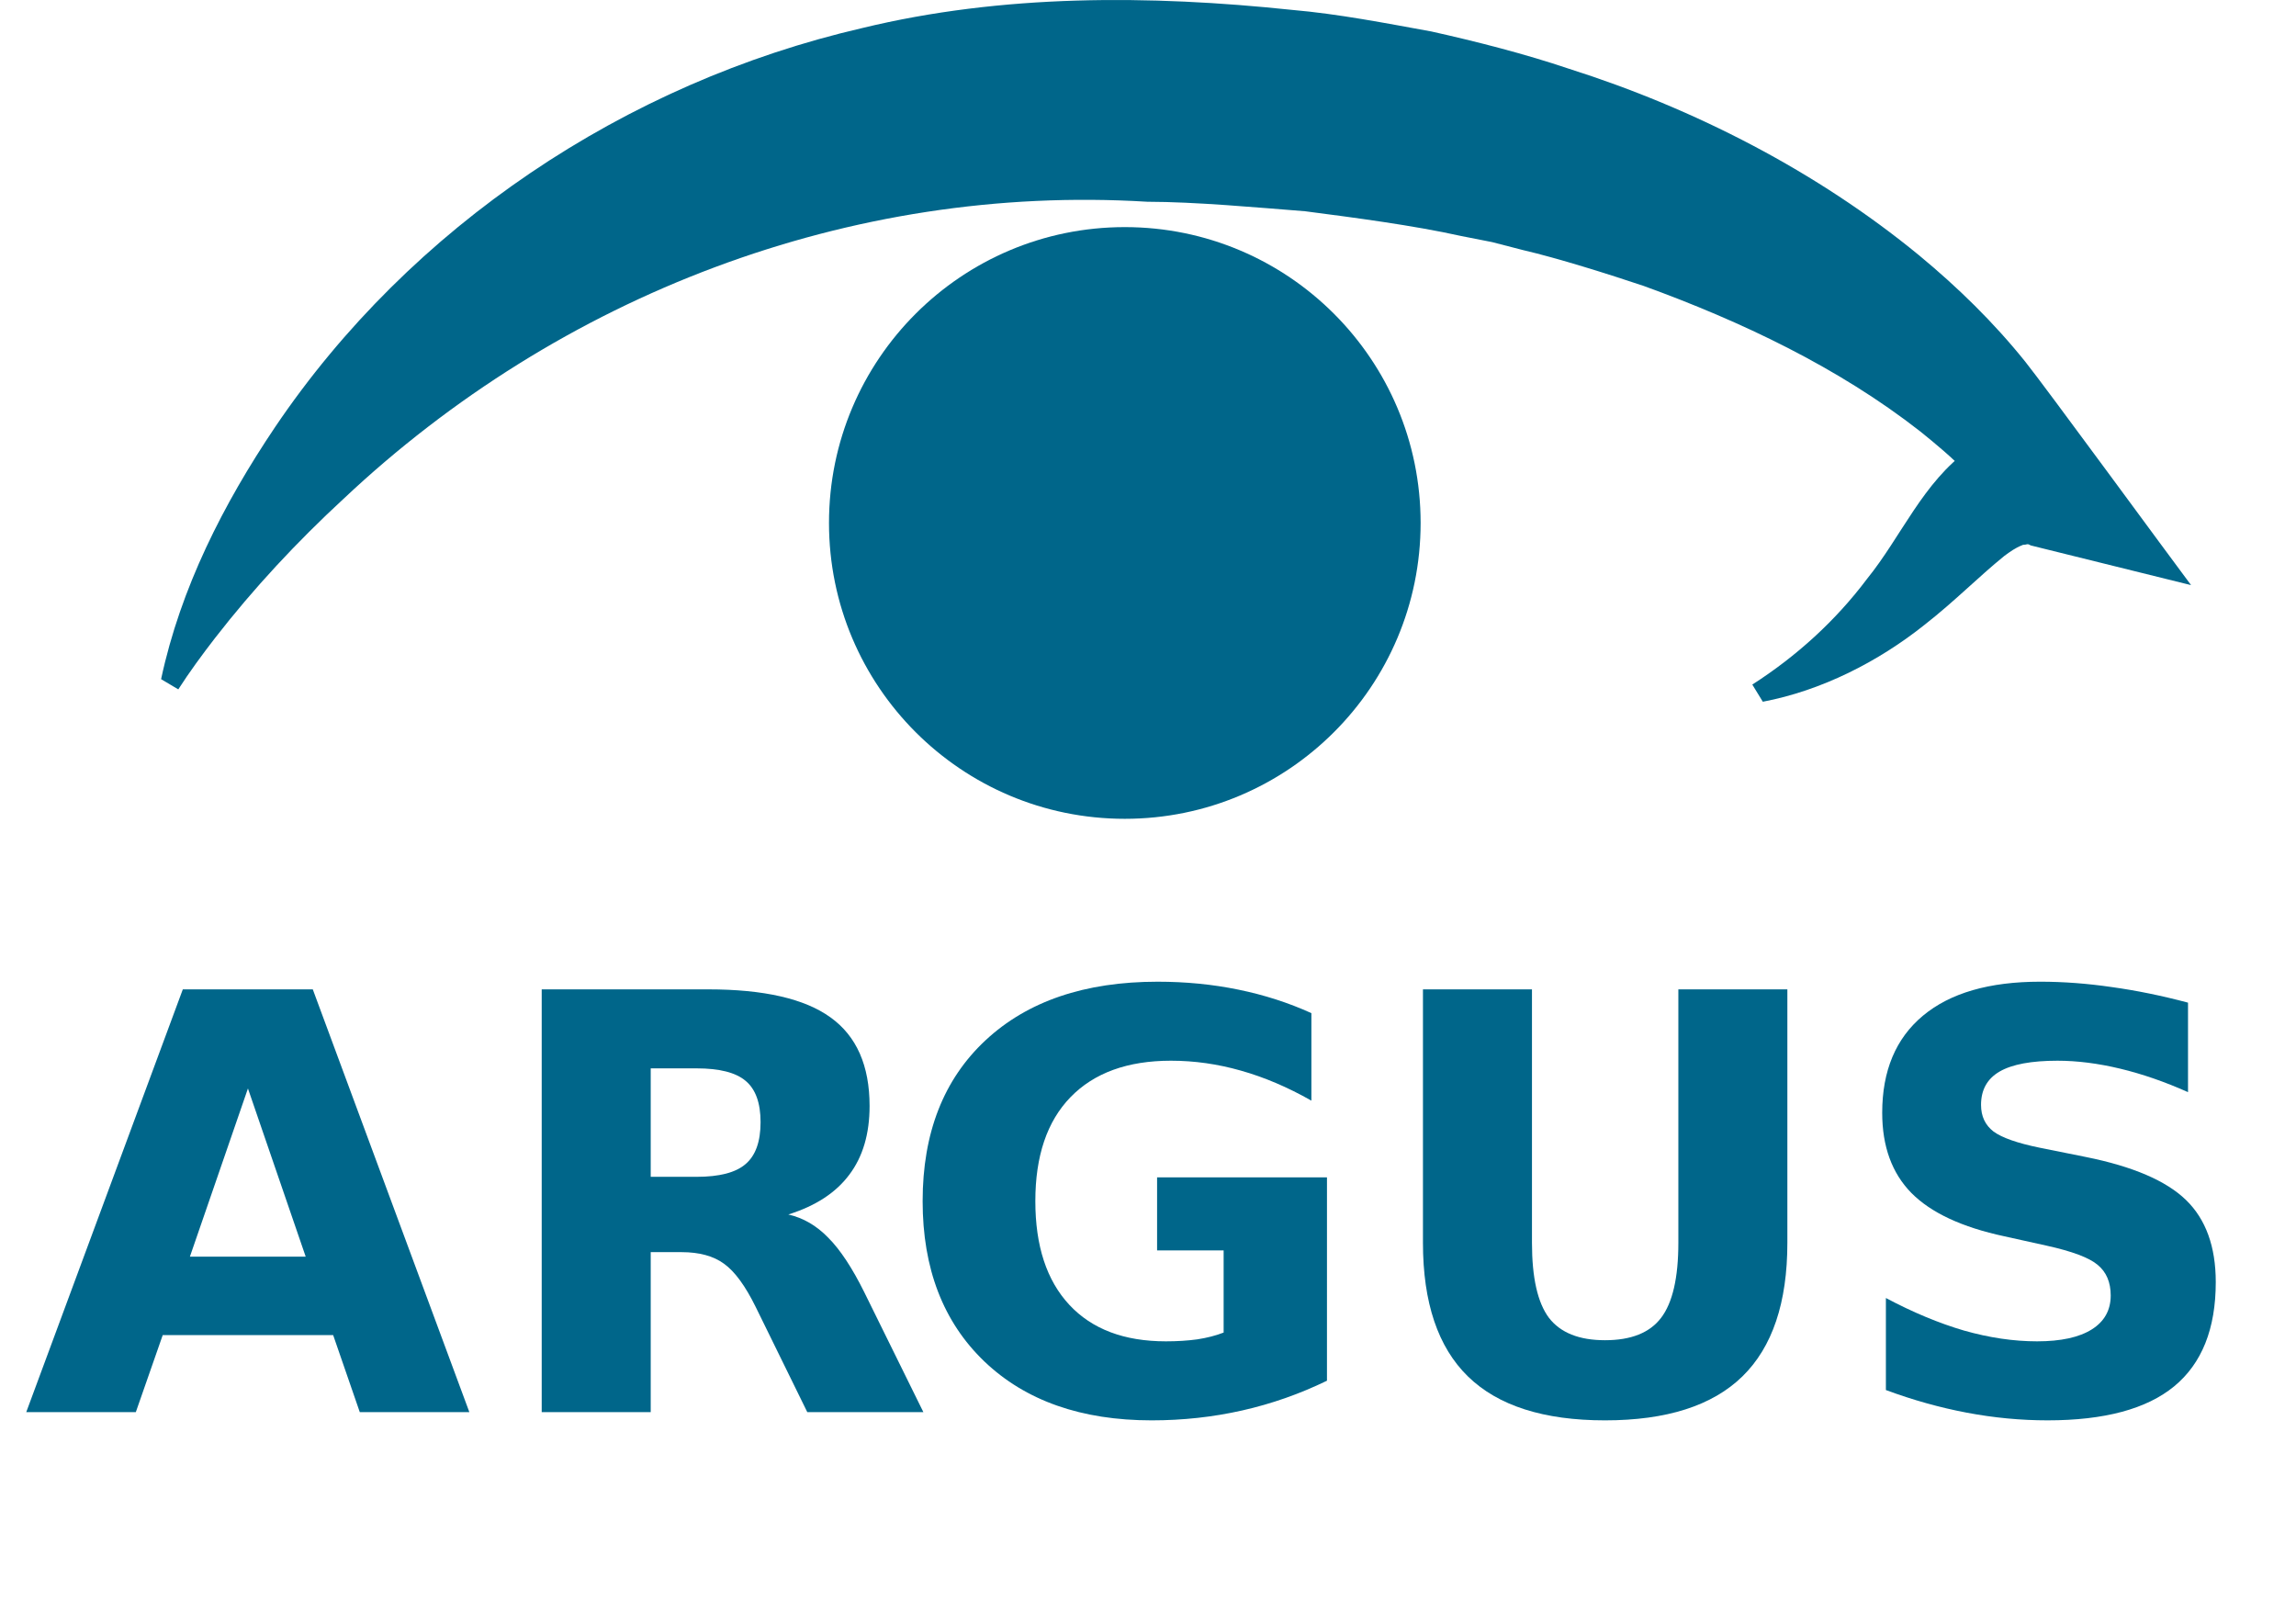
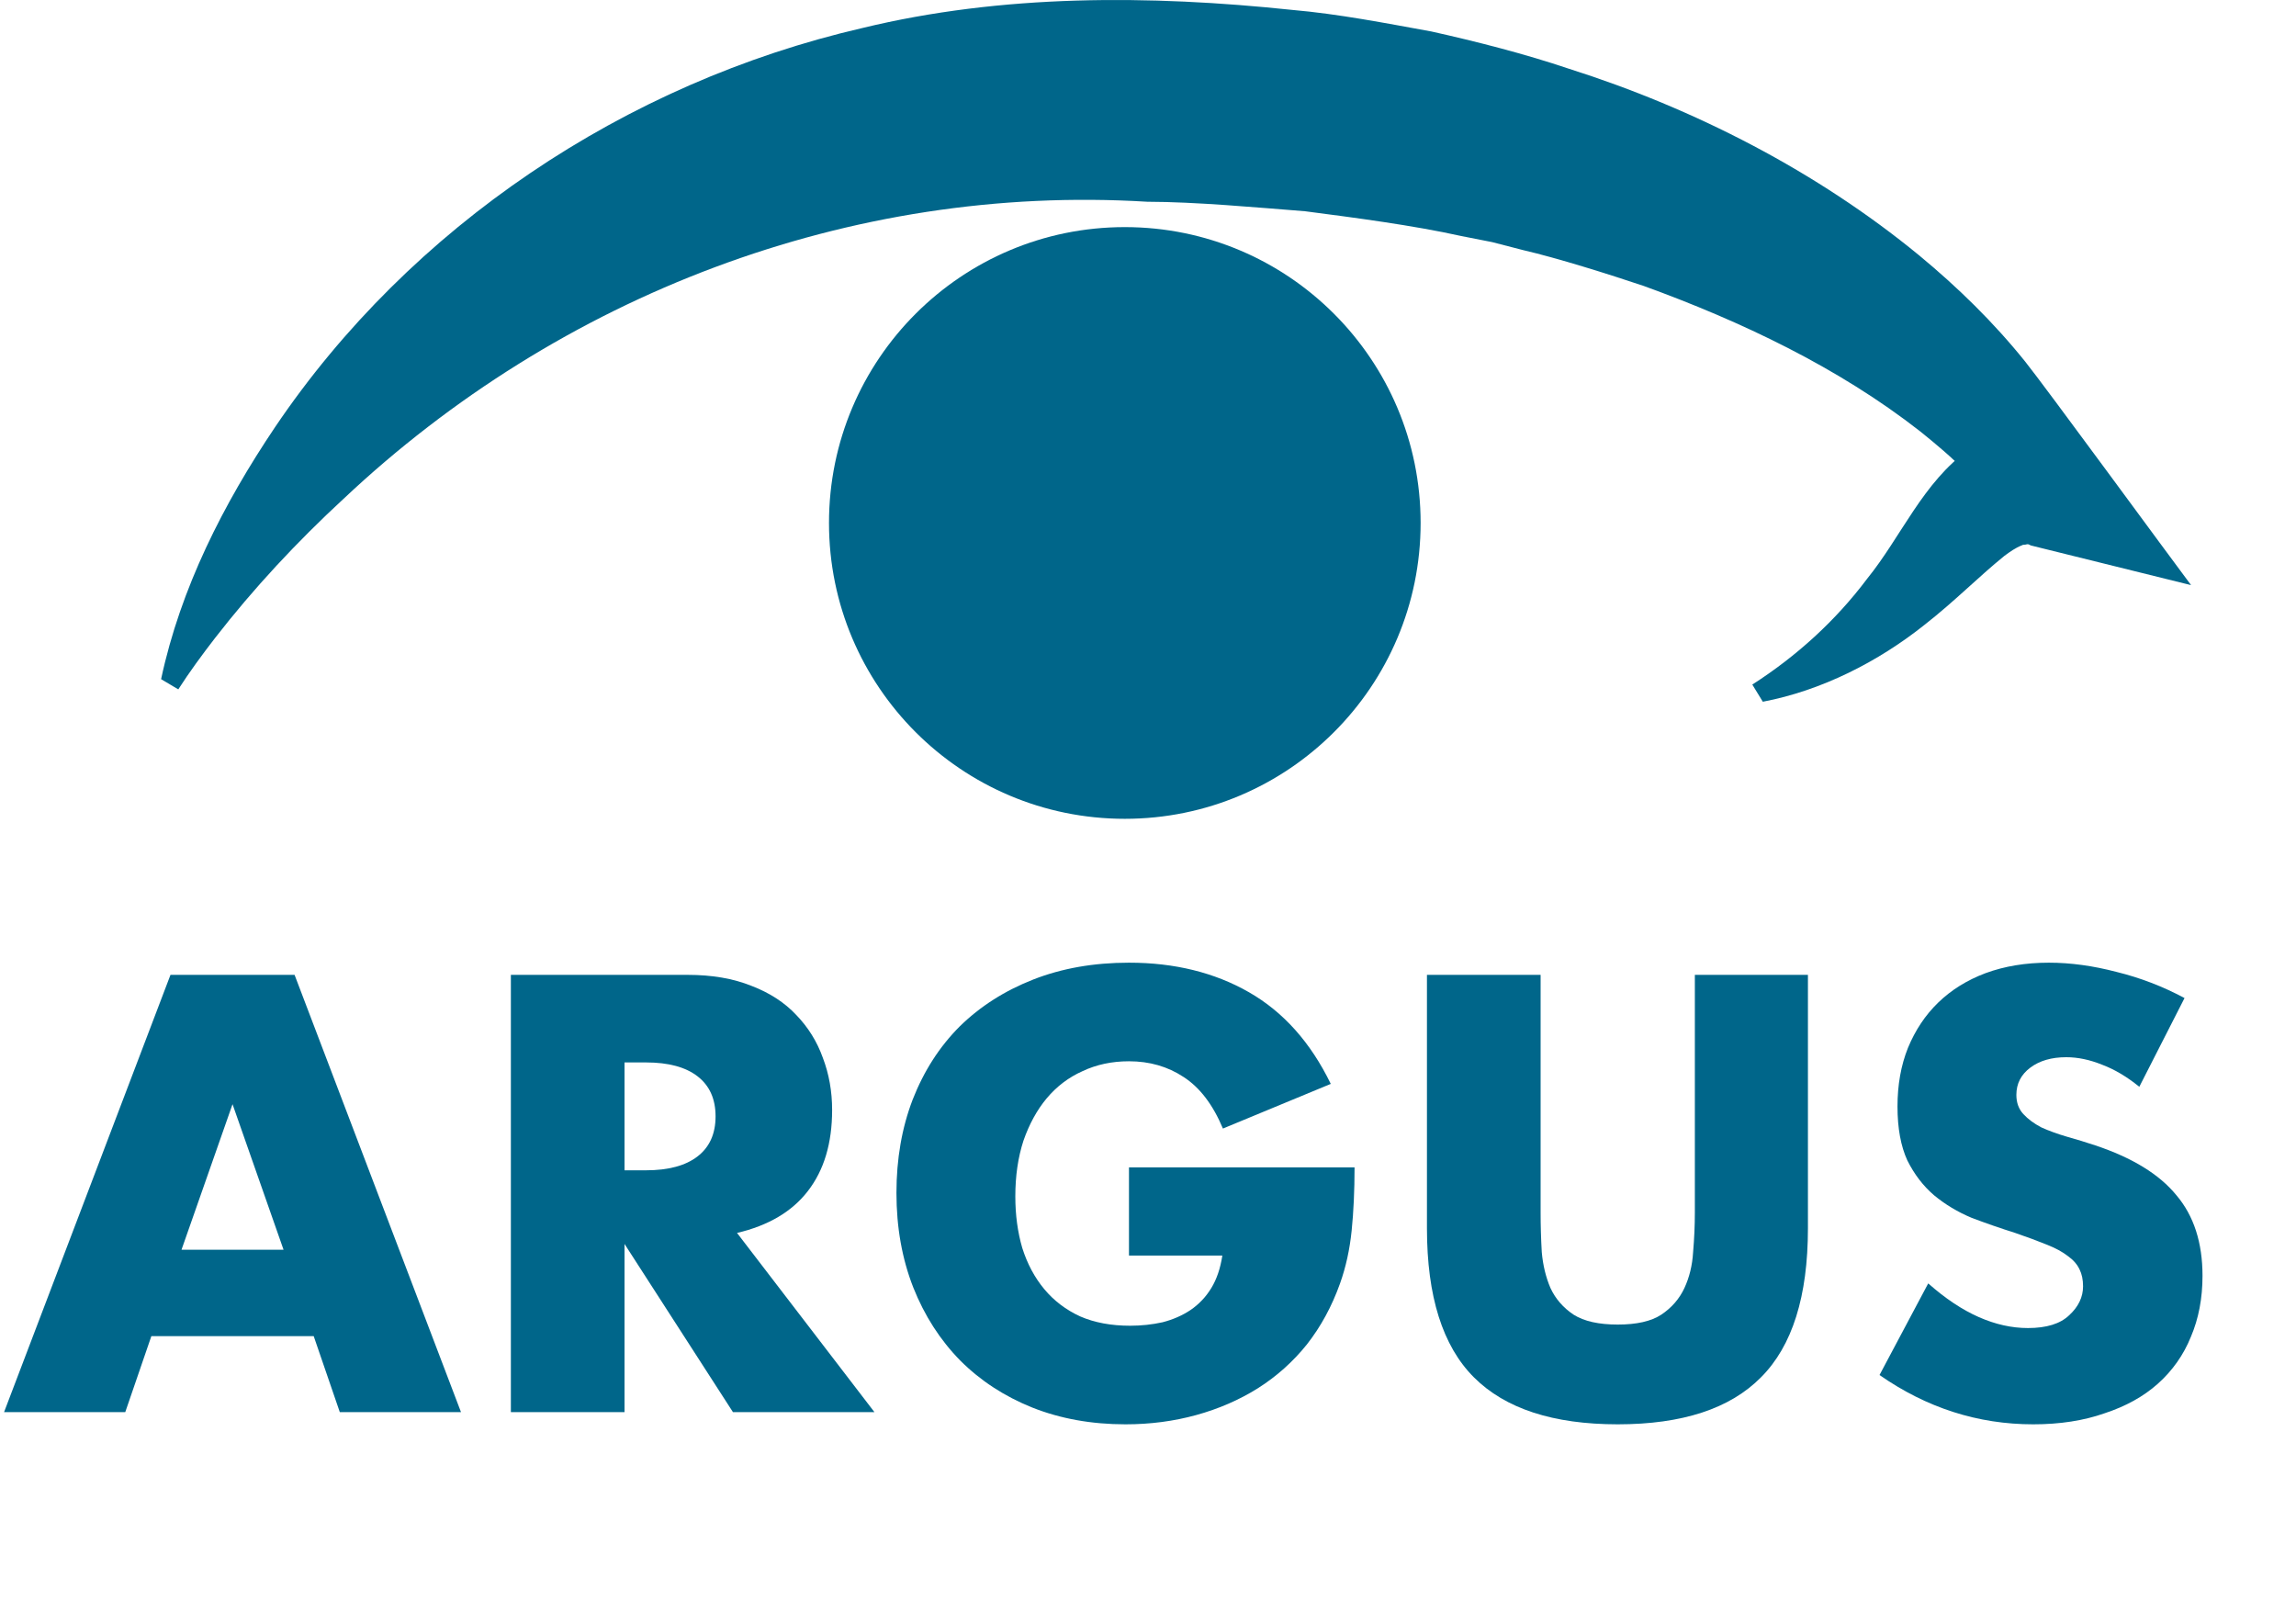
- <svg xmlns="http://www.w3.org/2000/svg" id="uuid-081bd064-f7a4-4701-a438-ece56dfc20f3" viewBox="0 0 296.96 208.42" version="1.1">
-   <defs id="defs383">
-     <style id="style381">.uuid-9c17ef5b-ea7f-4822-888b-1aa3cb48c6d5,.uuid-b11339f5-b3c4-4df5-98f2-8751bc0b936e{fill:#00668a;}.uuid-fb25c1fa-e217-44d9-93dd-479b5fce2fdb{letter-spacing:0em;}.uuid-b11339f5-b3c4-4df5-98f2-8751bc0b936e{font-family:Futura-Bold, Futura;font-size:75px;}</style>
+ <svg xmlns="http://www.w3.org/2000/svg" version="1.1" viewBox="0 0 296.96 208.42" id="uuid-081bd064-f7a4-4701-a438-ece56dfc20f3">
+   <defs id="defs100">
+     <style id="style98">.uuid-9c17ef5b-ea7f-4822-888b-1aa3cb48c6d5,.uuid-b11339f5-b3c4-4df5-98f2-8751bc0b936e{fill:#00668a;}.uuid-fb25c1fa-e217-44d9-93dd-479b5fce2fdb{letter-spacing:0em;}.uuid-b11339f5-b3c4-4df5-98f2-8751bc0b936e{font-family:Futura-Bold, Futura;font-size:75px;}</style>
  </defs>
  <g id="uuid-a8323419-a906-4524-b7a3-4c87a5d06302">
    <g id="uuid-a5c0b25e-424b-4112-b6d7-882d6e5902f0">
-       <g aria-label="ARGUS" id="text391" style="font-weight:bold;font-size:75px;font-family:Futura-Bold, Futura;-inkscape-font-specification:'Futura-Bold, Futura, Bold';fill:#00668a" class="uuid-b11339f5-b3c4-4df5-98f2-8751bc0b936e">
-         <path d="M 43.091,172.659 H 21.045 L 17.566,182.62 H 3.394 L 23.645,127.945 H 40.455 L 60.706,182.62 H 46.534 Z M 24.561,162.515 H 39.539 l -7.471,-21.753 z" id="path562" />
-         <path d="m 90.095,152.188 q 4.431,0 6.335,-1.648 1.941,-1.648 1.941,-5.42 0,-3.735 -1.941,-5.347 -1.904,-1.611 -6.335,-1.611 h -5.933 v 14.026 z m -5.933,9.741 V 182.62 H 70.063 v -54.675 h 21.533 q 10.803,0 15.82,3.625 5.054,3.625 5.054,11.462 0,5.42 -2.637,8.899 -2.6,3.479 -7.874,5.127 2.893,0.659 5.164,3.003 2.307,2.307 4.651,7.031 l 7.654,15.527 h -15.015 l -6.665,-13.586 q -2.014,-4.102 -4.102,-5.603 -2.051,-1.501 -5.493,-1.501 z" style="letter-spacing:0em" id="path564" />
-         <path d="m 171.627,178.555 q -5.273,2.563 -10.95,3.845 -5.676,1.282 -11.719,1.282 -13.66,0 -21.643,-7.617 -7.983,-7.654 -7.983,-20.728 0,-13.22 8.13,-20.801 8.13,-7.581 22.266,-7.581 5.457,0 10.437,1.025 5.017,1.025 9.448,3.04 v 11.316 q -4.578,-2.6 -9.119,-3.882 -4.504,-1.282 -9.045,-1.282 -8.423,0 -13,4.724 -4.541,4.688 -4.541,13.44 0,8.679 4.395,13.403 4.395,4.724 12.488,4.724 2.197,0 4.065,-0.256 1.904,-0.293 3.406,-0.879 v -10.62 h -8.606 v -9.448 h 21.973 z" id="path566" />
-         <path d="m 184.043,127.945 h 14.099 v 32.776 q 0,6.775 2.197,9.705 2.234,2.893 7.251,2.893 5.054,0 7.251,-2.893 2.234,-2.93 2.234,-9.705 V 127.945 h 14.099 v 32.776 q 0,11.609 -5.823,17.285 -5.823,5.676 -17.761,5.676 -11.902,0 -17.725,-5.676 -5.823,-5.676 -5.823,-17.285 z" id="path568" />
-         <path d="m 282.993,129.666 v 11.572 q -4.504,-2.014 -8.789,-3.04 -4.285,-1.025 -8.093,-1.025 -5.054,0 -7.471,1.392 -2.417,1.392 -2.417,4.321 0,2.197 1.611,3.442 1.648,1.208 5.933,2.087 l 6.006,1.208 q 9.119,1.831 12.964,5.566 3.845,3.735 3.845,10.62 0,9.045 -5.383,13.477 -5.347,4.395 -16.37,4.395 -5.2,0 -10.437,-0.989 -5.237,-0.989 -10.474,-2.93 v -11.902 q 5.237,2.783 10.107,4.211 4.907,1.392 9.448,1.392 4.614,0 7.068,-1.538 2.454,-1.538 2.454,-4.395 0,-2.563 -1.685,-3.955 -1.648,-1.392 -6.628,-2.49 l -5.457,-1.208 q -8.203,-1.758 -12.012,-5.603 -3.772,-3.845 -3.772,-10.364 0,-8.166 5.273,-12.561 5.273,-4.395 15.161,-4.395 4.504,0 9.265,0.696 4.761,0.659 9.851,2.014 z" id="path570" />
+       <g class="uuid-b11339f5-b3c4-4df5-98f2-8751bc0b936e" style="font-style:normal;font-variant:normal;font-weight:bold;font-stretch:normal;font-size:75px;font-family:Futura-Bold, Futura;-inkscape-font-specification:'Futura-Bold, Futura Bold';font-variant-ligatures:normal;font-variant-caps:normal;font-variant-numeric:normal;font-variant-east-asian:normal;fill:#00668a" id="text108" transform="translate(0 182.62)" aria-label="ARGUS">
+         <path id="path122" style="font-style:normal;font-variant:normal;font-weight:bold;font-stretch:normal;font-size:75px;font-family:Futura-Bold, Futura;-inkscape-font-specification:'Futura-Bold, Futura Bold';font-variant-ligatures:normal;font-variant-caps:normal;font-variant-numeric:normal;font-variant-east-asian:normal" d="m 36.675,-21 -6.6,-18.825 -6.6,18.825 z m 3.9,11.175 h -21 L 16.2,0 H 0.525 L 22.05,-56.55 H 38.1 L 59.625,0 H 43.95 Z" />
+         <path id="path124" style="font-style:normal;font-variant:normal;font-weight:bold;font-stretch:normal;font-size:75px;font-family:Futura-Bold, Futura;-inkscape-font-specification:'Futura-Bold, Futura Bold';font-variant-ligatures:normal;font-variant-caps:normal;font-variant-numeric:normal;font-variant-east-asian:normal;letter-spacing:0em" d="m 80.775,-31.275 h 2.775 q 4.35,0 6.675,-1.8 2.325,-1.8 2.325,-5.175 0,-3.375 -2.325,-5.175 -2.325,-1.8 -6.675,-1.8 h -2.775 z M 113.1,0 H 94.8 l -14.025,-21.75 V 0 h -14.7 v -56.55 h 22.875 q 4.725,0 8.25,1.425 3.525,1.35 5.775,3.75 2.325,2.4 3.45,5.55 1.2,3.15 1.2,6.75 0,6.45 -3.15,10.5 -3.075,3.975 -9.15,5.4 z" />
+         <path id="path126" style="font-style:normal;font-variant:normal;font-weight:bold;font-stretch:normal;font-size:75px;font-family:Futura-Bold, Futura;-inkscape-font-specification:'Futura-Bold, Futura Bold';font-variant-ligatures:normal;font-variant-caps:normal;font-variant-numeric:normal;font-variant-east-asian:normal" d="m 146.02,-31.65 h 29.175 q 0,4.5 -0.375,8.175 -0.375,3.675 -1.5,6.825 -1.575,4.425 -4.275,7.875 -2.7,3.375 -6.375,5.7 -3.6,2.25 -7.95,3.45 -4.35,1.2 -9.15,1.2 -6.6,0 -12.075,-2.175 -5.4,-2.175 -9.3,-6.075 -3.9,-3.975 -6.075,-9.45 -2.175,-5.55 -2.175,-12.225 0,-6.6 2.1,-12.075 2.175,-5.55 6.075,-9.45 3.975,-3.9 9.525,-6.075 5.55,-2.175 12.375,-2.175 8.85,0 15.525,3.825 6.675,3.825 10.575,11.85 l -13.95,5.775 q -1.95,-4.65 -5.1,-6.675 -3.075,-2.025 -7.05,-2.025 -3.3,0 -6,1.275 -2.7,1.2 -4.65,3.525 -1.875,2.25 -3,5.475 -1.05,3.225 -1.05,7.2 0,3.6 0.9,6.675 0.975,3.075 2.85,5.325 1.875,2.25 4.65,3.525 2.775,1.2 6.45,1.2 2.175,0 4.2,-0.45 2.025,-0.525 3.6,-1.575 1.65,-1.125 2.7,-2.85 1.05,-1.725 1.425,-4.2 H 146.02 Z" />
+         <path id="path128" style="font-style:normal;font-variant:normal;font-weight:bold;font-stretch:normal;font-size:75px;font-family:Futura-Bold, Futura;-inkscape-font-specification:'Futura-Bold, Futura Bold';font-variant-ligatures:normal;font-variant-caps:normal;font-variant-numeric:normal;font-variant-east-asian:normal" d="m 199.259,-56.55 v 30.75 q 0,2.475 0.15,5.1 0.225,2.55 1.125,4.65 0.975,2.1 3,3.45 2.025,1.275 5.7,1.275 3.675,0 5.625,-1.275 2.025,-1.35 3,-3.45 0.975,-2.1 1.125,-4.65 0.225,-2.625 0.225,-5.1 v -30.75 h 14.625 v 32.775 q 0,13.2 -6.075,19.275 -6,6.075 -18.525,6.075 -12.525,0 -18.6,-6.075 -6.075,-6.075 -6.075,-19.275 V -56.55 Z" />
+         <path id="path130" style="font-style:normal;font-variant:normal;font-weight:bold;font-stretch:normal;font-size:75px;font-family:Futura-Bold, Futura;-inkscape-font-specification:'Futura-Bold, Futura Bold';font-variant-ligatures:normal;font-variant-caps:normal;font-variant-numeric:normal;font-variant-east-asian:normal" d="m 276.693,-42.075 q -2.4,-1.95 -4.8,-2.85 -2.4,-0.975 -4.65,-0.975 -2.85,0 -4.65,1.35 -1.8,1.35 -1.8,3.525 0,1.5 0.9,2.475 0.9,0.975 2.325,1.725 1.5,0.675 3.3,1.2 1.875,0.525 3.675,1.125 7.2,2.4 10.5,6.45 3.375,3.975 3.375,10.425 0,4.35 -1.5,7.875 -1.425,3.525 -4.275,6.075 -2.775,2.475 -6.9,3.825 -4.05,1.425 -9.225,1.425 -10.725,0 -19.875,-6.375 l 6.3,-11.85 q 3.3,2.925 6.525,4.35 3.225,1.425 6.375,1.425 3.6,0 5.325,-1.65 1.8,-1.65 1.8,-3.75 0,-1.275 -0.45,-2.175 -0.45,-0.975 -1.5,-1.725 -1.05,-0.825 -2.775,-1.5 -1.65,-0.675 -4.05,-1.5 -2.85,-0.9 -5.625,-1.95 -2.7,-1.125 -4.875,-2.925 -2.1,-1.8 -3.45,-4.5 -1.275,-2.775 -1.275,-6.975 0,-4.2 1.35,-7.575 1.425,-3.45 3.9,-5.85 2.55,-2.475 6.15,-3.825 3.675,-1.35 8.175,-1.35 4.2,0 8.775,1.2 4.575,1.125 8.775,3.375 z" />
      </g>
      <g id="uuid-451afd43-a51d-42bd-82cc-033fbd978d12">
-         <path class="uuid-9c17ef5b-ea7f-4822-888b-1aa3cb48c6d5" d="M20.84,87.81c2.52-11.78,8.06-22.65,14.74-32.58C53.11,29.27,80.88,10.71,111.51,3.63,129.64-.77,148.66-.66,167.12,1.28c5.99,.52,12.12,1.72,18.01,2.79,5.8,1.29,12.14,2.91,17.79,4.82,16.25,5.15,32.08,13.28,45.28,24.12,5,4.13,9.67,8.69,13.74,13.76,2.35,2.91,18.85,25.45,21.45,28.9,0,0-20.72-5.13-20.72-5.13-.13-.03-.29-.25-.64-.12l-.25,.03s-.13,.01-.13,.01c0,0-.16,.07-.16,.07-.84,.33-1.5,.81-2.25,1.36-3.39,2.75-6.41,5.85-10.27,8.87-6.06,4.84-13.4,8.55-20.97,9.99,0,0-1.36-2.22-1.36-2.22,5.72-3.67,10.76-8.24,14.84-13.67,4.44-5.48,7.24-12.52,13.22-16.76,0,0-.42,2.96-.42,2.96-1.74-1.85-3.89-3.63-5.91-5.26-10.6-8.29-23.18-14.25-35.8-18.83-4.51-1.51-11.06-3.58-15.63-4.64,0,0-3.95-1.02-3.95-1.02l-4.01-.79c-6.21-1.38-13.86-2.38-20.18-3.2-6.26-.49-14.16-1.22-20.42-1.23-38.44-2.35-76.01,12.11-103.96,38.43-6,5.54-11.61,11.55-16.63,18.02-1.66,2.15-3.3,4.38-4.73,6.61,0,0-2.24-1.33-2.24-1.33h0Z" id="path393" />
-         <path class="uuid-9c17ef5b-ea7f-4822-888b-1aa3cb48c6d5" d="M145.48,29.37c21.13,0,38.26,17.13,38.26,38.26s-17.13,38.26-38.26,38.26-38.26-17.13-38.26-38.26,17.13-38.26,38.26-38.26" id="path395" />
+         <path id="path110" d="M20.84,87.81c2.52-11.78,8.06-22.65,14.74-32.58C53.11,29.27,80.88,10.71,111.51,3.63,129.64-.77,148.66-.66,167.12,1.28c5.99,.52,12.12,1.72,18.01,2.79,5.8,1.29,12.14,2.91,17.79,4.82,16.25,5.15,32.08,13.28,45.28,24.12,5,4.13,9.67,8.69,13.74,13.76,2.35,2.91,18.85,25.45,21.45,28.9,0,0-20.72-5.13-20.72-5.13-.13-.03-.29-.25-.64-.12l-.25,.03s-.13,.01-.13,.01c0,0-.16,.07-.16,.07-.84,.33-1.5,.81-2.25,1.36-3.39,2.75-6.41,5.85-10.27,8.87-6.06,4.84-13.4,8.55-20.97,9.99,0,0-1.36-2.22-1.36-2.22,5.72-3.67,10.76-8.24,14.84-13.67,4.44-5.48,7.24-12.52,13.22-16.76,0,0-.42,2.96-.42,2.96-1.74-1.85-3.89-3.63-5.91-5.26-10.6-8.29-23.18-14.25-35.8-18.83-4.51-1.51-11.06-3.58-15.63-4.64,0,0-3.95-1.02-3.95-1.02l-4.01-.79c-6.21-1.38-13.86-2.38-20.18-3.2-6.26-.49-14.16-1.22-20.42-1.23-38.44-2.35-76.01,12.11-103.96,38.43-6,5.54-11.61,11.55-16.63,18.02-1.66,2.15-3.3,4.38-4.73,6.61,0,0-2.24-1.33-2.24-1.33h0Z" class="uuid-9c17ef5b-ea7f-4822-888b-1aa3cb48c6d5" />
+         <path id="path112" d="M145.48,29.37c21.13,0,38.26,17.13,38.26,38.26s-17.13,38.26-38.26,38.26-38.26-17.13-38.26-38.26,17.13-38.26,38.26-38.26" class="uuid-9c17ef5b-ea7f-4822-888b-1aa3cb48c6d5" />
      </g>
    </g>
  </g>
</svg>
